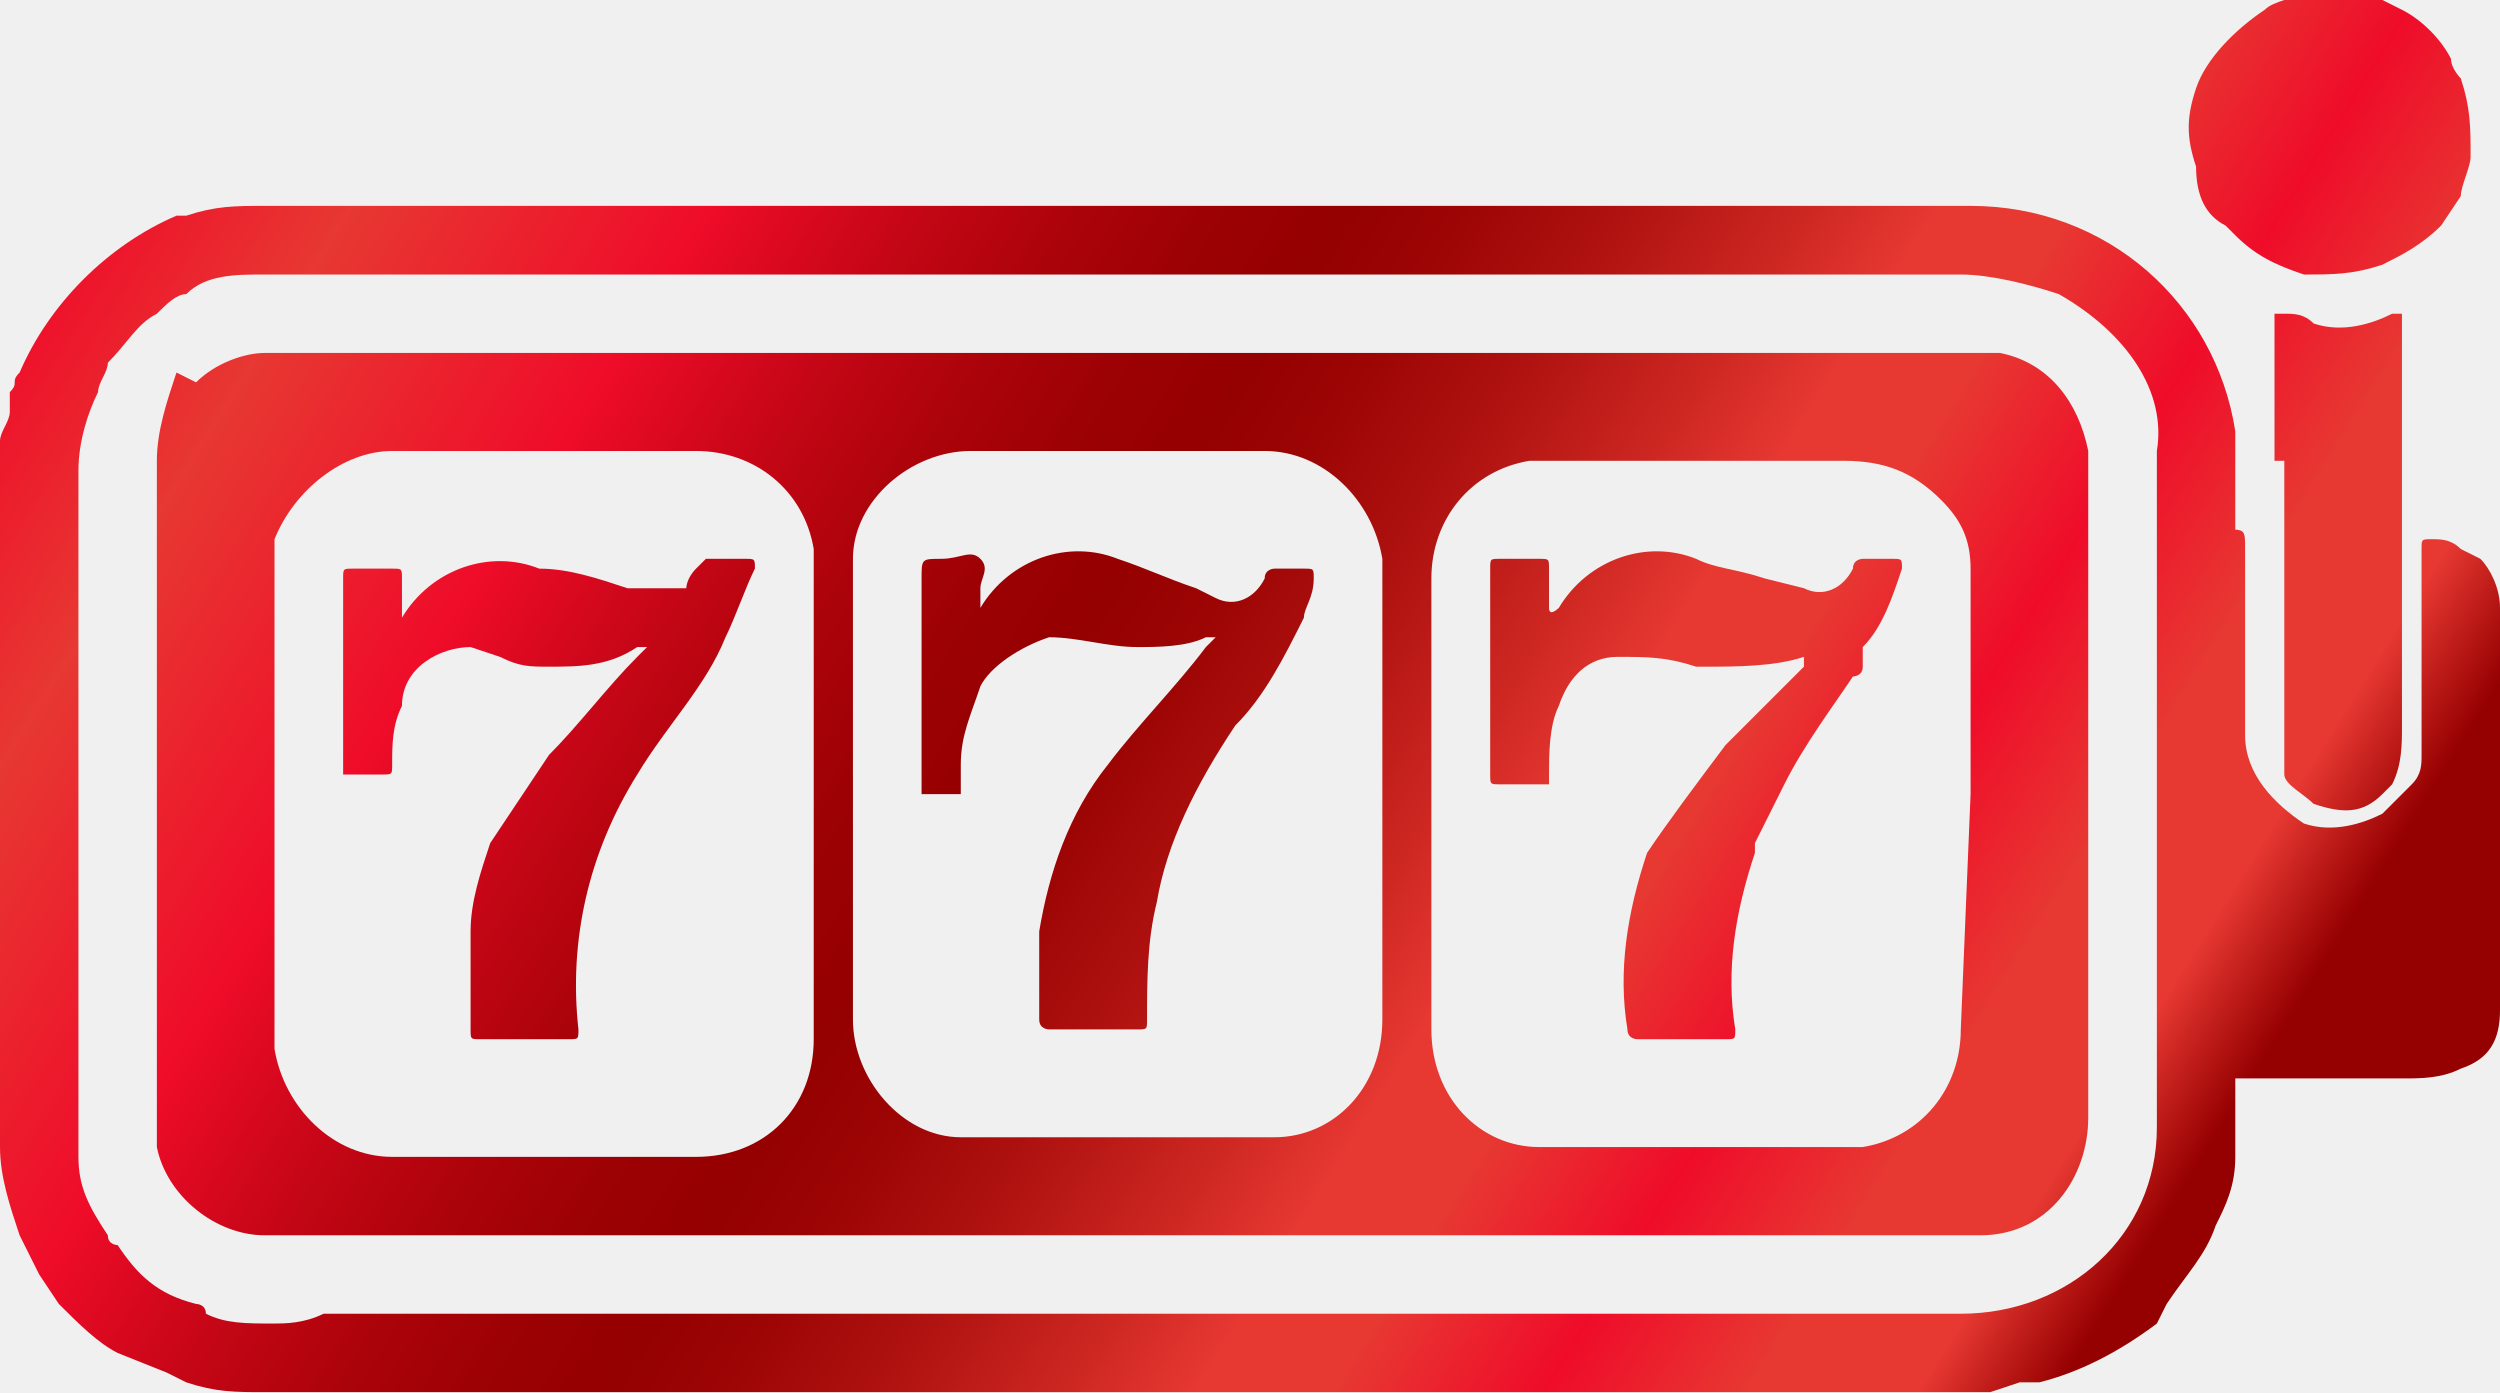
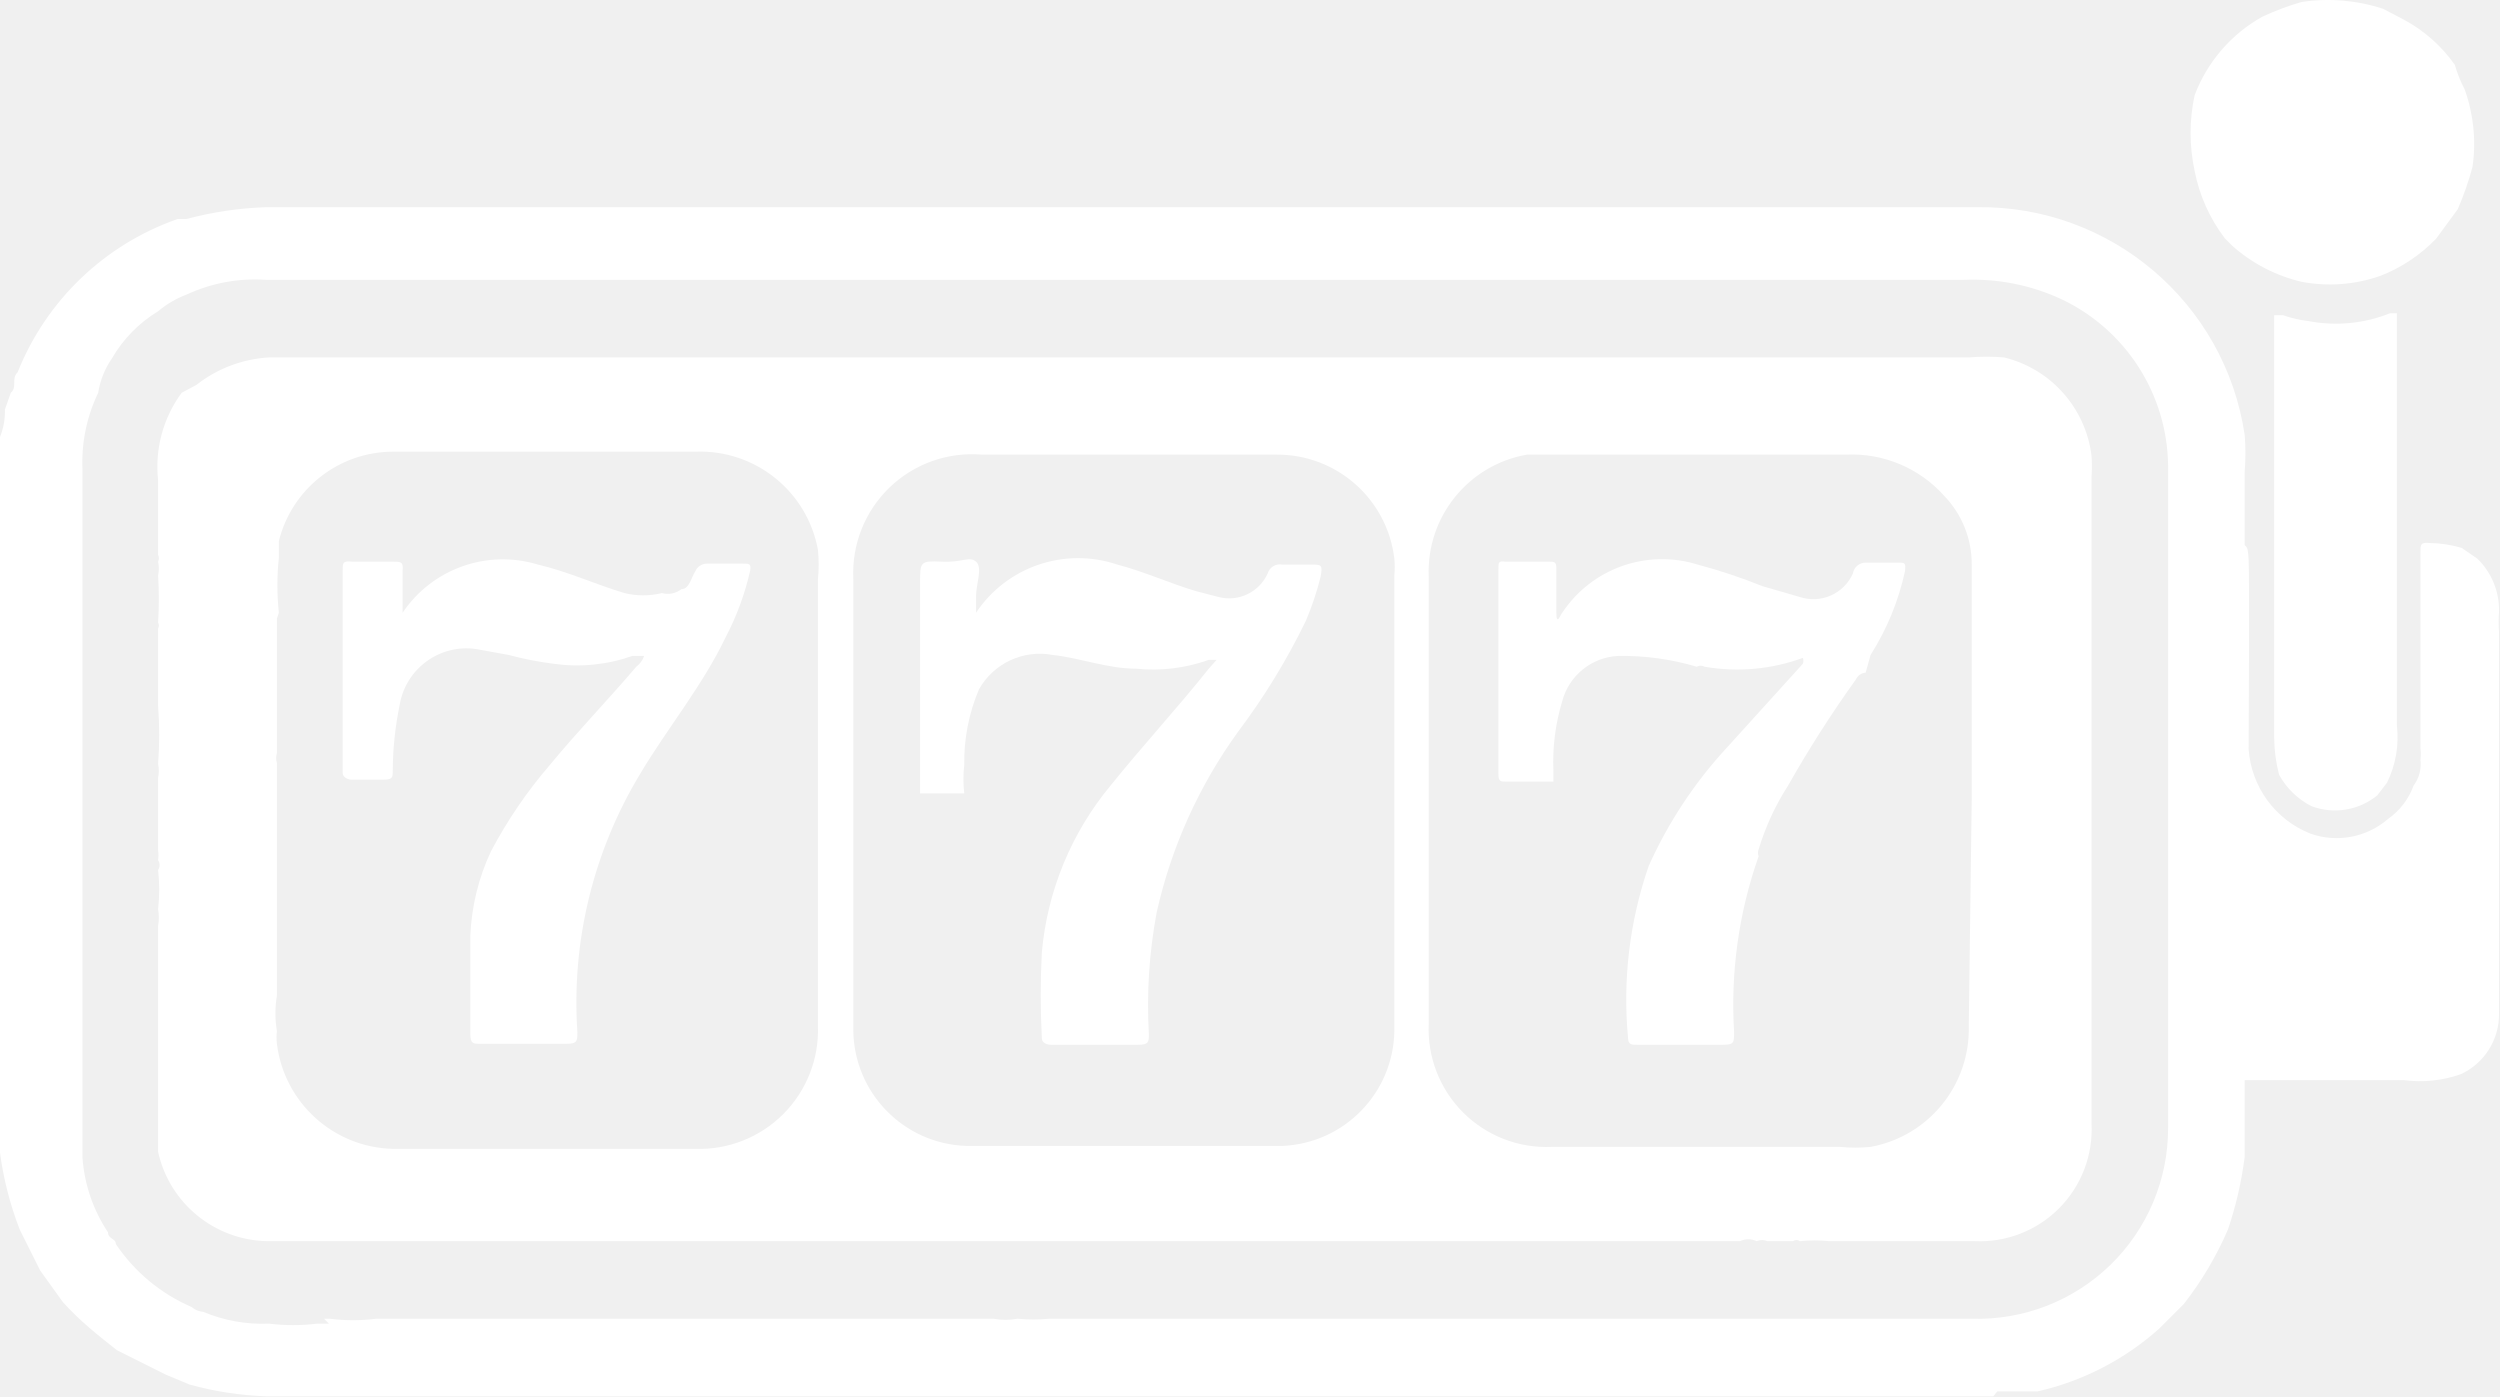
- <svg xmlns="http://www.w3.org/2000/svg" version="1.1" id="圖層_1" x="0px" y="0px" viewBox="0 0 25.5 14.2" style="enable-background:new 0 0 25.5 14.2;" xml:space="preserve">
-   <style type="text/css">
- 	.st0{fill:url(#SVGID_1_);}
- 	.st1{fill:url(#SVGID_2_);}
- 	.st2{fill:url(#SVGID_3_);}
- 	.st3{fill:url(#SVGID_4_);}
- 	.st4{fill:url(#SVGID_5_);}
- 	.st5{fill:url(#SVGID_6_);}
- 	.st6{fill:url(#SVGID_7_);}
- 	.st7{fill:url(#SVGID_8_);}
- </style>
-   <linearGradient id="SVGID_1_" gradientUnits="userSpaceOnUse" x1="-0.173" y1="13.005" x2="25.027" y2="-2.785" gradientTransform="matrix(1 0 0 -1 0 13.8898)">
-     <stop offset="5.000000e-02" style="stop-color:#EF0C29" />
-     <stop offset="0.129" style="stop-color:#E73832" />
-     <stop offset="0.234" style="stop-color:#EF0C29" />
-     <stop offset="0.24" style="stop-color:#EA0B27" />
-     <stop offset="0.293" style="stop-color:#C50616" />
-     <stop offset="0.342" style="stop-color:#AB030A" />
-     <stop offset="0.385" style="stop-color:#9B0103" />
-     <stop offset="0.419" style="stop-color:#950000" />
-     <stop offset="0.452" style="stop-color:#9C0504" />
-     <stop offset="0.499" style="stop-color:#AF1210" />
-     <stop offset="0.555" style="stop-color:#CF2823" />
-     <stop offset="0.59" style="stop-color:#E73832" />
-     <stop offset="0.63" style="stop-color:#E73832" />
-     <stop offset="0.691" style="stop-color:#EF0C29" />
-     <stop offset="0.75" style="stop-color:#E73832" />
-     <stop offset="0.8" style="stop-color:#E73832" />
-     <stop offset="0.84" style="stop-color:#950000" />
-     <stop offset="0.999" style="stop-color:#950000" />
-   </linearGradient>
-   <path class="st0" d="M20.3,14.2H2.7c-0.3,0-0.5,0-0.8-0.1L1.7,14l-0.5-0.2c-0.2-0.1-0.4-0.3-0.6-0.5l-0.2-0.3l-0.2-0.4  C0.1,12.3,0,12,0,11.7v-1.6c0-0.2,0-0.5,0-0.7V4.8V4.5c0-0.1,0.1-0.2,0.1-0.3L0.1,4c0.1-0.1,0-0.1,0.1-0.2c0.3-0.7,0.9-1.3,1.6-1.6  h0.1c0.3-0.1,0.5-0.1,0.8-0.1h17.4c1.4,0,2.5,1,2.7,2.3c0,0.1,0,0.2,0,0.4v6.8c0,0.1,0,0.1,0,0.2c0,0.3-0.1,0.5-0.2,0.7l0,0  c-0.1,0.3-0.3,0.5-0.5,0.8L22,13.5c-0.4,0.3-0.8,0.5-1.2,0.6h-0.2L20.3,14.2L20.3,14.2z M3.3,13.4L3.3,13.4c0.2,0,0.4,0,0.5,0h6.3  c0.1,0,0.2,0,0.2,0c0.1,0,0.2,0,0.3,0h1.9c1.3,0,2.6,0,3.9,0c0.4,0,0.7,0,1.1,0l0,0h2.5c1.1,0,2-0.8,2-1.9c0,0,0,0,0-0.1  c0-2.2,0-4.5,0-6.8C22.1,4,21.7,3.4,21,3c-0.3-0.1-0.7-0.2-1-0.2H2.7c-0.3,0-0.6,0-0.8,0.2C1.8,3,1.7,3.1,1.6,3.2  C1.4,3.3,1.3,3.5,1.1,3.7C1.1,3.8,1,3.9,1,4C0.9,4.2,0.8,4.5,0.8,4.8V11c0,0.2,0,0.4,0,0.7v0.1c0,0.3,0.1,0.5,0.3,0.8  c0,0.1,0.1,0.1,0.1,0.1C1.4,13,1.6,13.2,2,13.3c0,0,0.1,0,0.1,0.1c0.2,0.1,0.4,0.1,0.7,0.1C2.9,13.5,3.1,13.5,3.3,13.4L3.3,13.4  L3.3,13.4z" />
-   <linearGradient id="SVGID_2_" gradientUnits="userSpaceOnUse" x1="3.256" y1="18.484" x2="28.466" y2="2.694" gradientTransform="matrix(1 0 0 -1 0 13.8898)">
-     <stop offset="5.000000e-02" style="stop-color:#EF0C29" />
-     <stop offset="0.129" style="stop-color:#E73832" />
-     <stop offset="0.234" style="stop-color:#EF0C29" />
-     <stop offset="0.24" style="stop-color:#EA0B27" />
-     <stop offset="0.293" style="stop-color:#C50616" />
-     <stop offset="0.342" style="stop-color:#AB030A" />
-     <stop offset="0.385" style="stop-color:#9B0103" />
-     <stop offset="0.419" style="stop-color:#950000" />
-     <stop offset="0.452" style="stop-color:#9C0504" />
-     <stop offset="0.499" style="stop-color:#AF1210" />
-     <stop offset="0.555" style="stop-color:#CF2823" />
-     <stop offset="0.59" style="stop-color:#E73832" />
-     <stop offset="0.63" style="stop-color:#E73832" />
-     <stop offset="0.691" style="stop-color:#EF0C29" />
-     <stop offset="0.75" style="stop-color:#E73832" />
-     <stop offset="0.8" style="stop-color:#E73832" />
-     <stop offset="0.84" style="stop-color:#950000" />
-     <stop offset="0.999" style="stop-color:#950000" />
-   </linearGradient>
-   <path class="st1" d="M22.8,11c-0.4,0-0.7-0.3-0.7-0.7c0,0,0,0,0-0.1c0-1.4,0-2.7,0-4.1c0-0.3,0.2-0.6,0.5-0.7h0.1  c0.2,0,0.2,0,0.2,0.2s0,1.9,0,1.9c0,0.4,0.3,0.7,0.6,0.9c0.3,0.1,0.6,0,0.8-0.1c0.1-0.1,0.2-0.2,0.3-0.3c0.1-0.1,0.1-0.2,0.1-0.3  c0,0,0-0.1,0-0.1c0-0.7,0-1.3,0-2c0-0.1,0-0.1,0.1-0.1c0.1,0,0.2,0,0.3,0.1l0.2,0.1c0.1,0.1,0.2,0.3,0.2,0.5c0,0.1,0,0.1,0,0.2v3.9  c0,0.3-0.1,0.5-0.4,0.6C24.9,11,24.7,11,24.5,11H22.8z" />
-   <linearGradient id="SVGID_3_" gradientUnits="userSpaceOnUse" x1="6.309" y1="23.361" x2="31.518" y2="7.572" gradientTransform="matrix(1 0 0 -1 0 13.8898)">
-     <stop offset="5.000000e-02" style="stop-color:#EF0C29" />
-     <stop offset="0.129" style="stop-color:#E73832" />
-     <stop offset="0.234" style="stop-color:#EF0C29" />
-     <stop offset="0.24" style="stop-color:#EA0B27" />
-     <stop offset="0.293" style="stop-color:#C50616" />
-     <stop offset="0.342" style="stop-color:#AB030A" />
-     <stop offset="0.385" style="stop-color:#9B0103" />
-     <stop offset="0.419" style="stop-color:#950000" />
-     <stop offset="0.452" style="stop-color:#9C0504" />
-     <stop offset="0.499" style="stop-color:#AF1210" />
-     <stop offset="0.555" style="stop-color:#CF2823" />
-     <stop offset="0.59" style="stop-color:#E73832" />
-     <stop offset="0.63" style="stop-color:#E73832" />
-     <stop offset="0.691" style="stop-color:#EF0C29" />
-     <stop offset="0.75" style="stop-color:#E73832" />
-     <stop offset="0.8" style="stop-color:#E73832" />
-     <stop offset="0.84" style="stop-color:#950000" />
-     <stop offset="0.999" style="stop-color:#950000" />
-   </linearGradient>
-   <path class="st2" d="M22.4,1.7c-0.1-0.3-0.1-0.5,0-0.8c0.1-0.3,0.4-0.6,0.7-0.8c0.1-0.1,0.3-0.1,0.4-0.2c0.3,0,0.6,0,0.8,0.1  l0.2,0.1c0.2,0.1,0.4,0.3,0.5,0.5l0,0c0,0.1,0.1,0.2,0.1,0.2c0.1,0.3,0.1,0.5,0.1,0.8c0,0.1-0.1,0.3-0.1,0.4l-0.2,0.3  c-0.2,0.2-0.4,0.3-0.6,0.4c-0.3,0.1-0.5,0.1-0.8,0.1c-0.3-0.1-0.5-0.2-0.7-0.4l-0.1-0.1C22.5,2.2,22.4,2,22.4,1.7z" />
-   <linearGradient id="SVGID_4_" gradientUnits="userSpaceOnUse" x1="4.46" y1="20.411" x2="29.671" y2="4.621" gradientTransform="matrix(1 0 0 -1 0 13.8898)">
-     <stop offset="5.000000e-02" style="stop-color:#EF0C29" />
-     <stop offset="0.129" style="stop-color:#E73832" />
-     <stop offset="0.234" style="stop-color:#EF0C29" />
-     <stop offset="0.24" style="stop-color:#EA0B27" />
-     <stop offset="0.293" style="stop-color:#C50616" />
-     <stop offset="0.342" style="stop-color:#AB030A" />
-     <stop offset="0.385" style="stop-color:#9B0103" />
-     <stop offset="0.419" style="stop-color:#950000" />
-     <stop offset="0.452" style="stop-color:#9C0504" />
-     <stop offset="0.499" style="stop-color:#AF1210" />
-     <stop offset="0.555" style="stop-color:#CF2823" />
-     <stop offset="0.59" style="stop-color:#E73832" />
-     <stop offset="0.63" style="stop-color:#E73832" />
-     <stop offset="0.691" style="stop-color:#EF0C29" />
-     <stop offset="0.75" style="stop-color:#E73832" />
-     <stop offset="0.8" style="stop-color:#E73832" />
-     <stop offset="0.84" style="stop-color:#950000" />
-     <stop offset="0.999" style="stop-color:#950000" />
-   </linearGradient>
-   <path class="st3" d="M23.2,4.7V3.2c0,0,0.1,0,0.1,0c0.1,0,0.2,0,0.3,0.1c0.3,0.1,0.6,0,0.8-0.1h0.1v4.2c0,0.2,0,0.4-0.1,0.6  l-0.1,0.1c-0.2,0.2-0.4,0.2-0.7,0.1c-0.1-0.1-0.3-0.2-0.3-0.3c0-0.1,0-0.3,0-0.4V4.7z" />
-   <linearGradient id="SVGID_5_" gradientUnits="userSpaceOnUse" x1="-0.162" y1="13.033" x2="25.048" y2="-2.757" gradientTransform="matrix(1 0 0 -1 0 13.8898)">
-     <stop offset="5.000000e-02" style="stop-color:#EF0C29" />
-     <stop offset="0.129" style="stop-color:#E73832" />
-     <stop offset="0.234" style="stop-color:#EF0C29" />
-     <stop offset="0.24" style="stop-color:#EA0B27" />
-     <stop offset="0.293" style="stop-color:#C50616" />
-     <stop offset="0.342" style="stop-color:#AB030A" />
-     <stop offset="0.385" style="stop-color:#9B0103" />
-     <stop offset="0.419" style="stop-color:#950000" />
-     <stop offset="0.452" style="stop-color:#9C0504" />
-     <stop offset="0.499" style="stop-color:#AF1210" />
-     <stop offset="0.555" style="stop-color:#CF2823" />
-     <stop offset="0.59" style="stop-color:#E73832" />
-     <stop offset="0.63" style="stop-color:#E73832" />
-     <stop offset="0.691" style="stop-color:#EF0C29" />
-     <stop offset="0.75" style="stop-color:#E73832" />
-     <stop offset="0.8" style="stop-color:#E73832" />
-     <stop offset="0.84" style="stop-color:#950000" />
-     <stop offset="0.999" style="stop-color:#950000" />
-   </linearGradient>
-   <path class="st4" d="M2,3.9c0.2-0.2,0.5-0.3,0.7-0.3c0.8,0,1.5,0,2.3,0h15c0.1,0,0.2,0,0.4,0c0.5,0.1,0.8,0.5,0.9,1  c0,0.1,0,0.1,0,0.2v6.6c0,0.6-0.4,1.2-1.1,1.2c0,0-0.1,0-0.1,0h-1.5c-0.1,0-0.2,0-0.3,0c0,0,0,0-0.1,0H18c0,0-0.1,0-0.1,0  c-0.1,0-0.1,0-0.2,0h-15c-0.5,0-1-0.4-1.1-0.9c0-0.2,0-0.5,0-0.8s0-0.5,0-0.8s0-0.5,0-0.8c0-0.1,0-0.1,0-0.2c0-0.1,0-0.3,0-0.4  c0,0,0-0.1,0-0.1c0,0,0-0.1,0-0.1l0,0c0-0.2,0-0.5,0-0.7c0,0,0-0.1,0-0.1c0-0.2,0-0.4,0-0.6l0,0c0-0.3,0-0.5,0-0.8c0,0,0,0,0-0.1  c0-0.2,0-0.3,0-0.5c0,0,0-0.1,0-0.1l0,0c0,0,0,0,0-0.1c0-0.2,0-0.5,0-0.8c0-0.3,0.1-0.6,0.2-0.9L2,3.9z M2.8,6.3L2.8,6.3  c0,0.2,0,0.5,0,0.8s0,0.4,0,0.6l0,0c0,0,0,0.1,0,0.1c0,0.6,0,1.2,0,1.9c0,0.2,0,0.3,0,0.5c0,0.1,0,0.2,0,0.4c0,0,0,0.1,0,0.1  c0.1,0.6,0.6,1.1,1.2,1.1h3.1c0.7,0,1.2-0.5,1.2-1.2c0,0,0-0.1,0-0.1V5.9c0-0.1,0-0.2,0-0.3c-0.1-0.6-0.6-1-1.2-1H4  C3.5,4.6,3,5,2.8,5.5v0.1v0.1C2.8,5.9,2.8,6.1,2.8,6.3L2.8,6.3z M20.1,8.1L20.1,8.1V6.5c0-0.2,0-0.5,0-0.7c0-0.3-0.1-0.5-0.3-0.7  c-0.3-0.3-0.6-0.4-1-0.4h-3h-0.2c-0.6,0.1-1,0.6-1,1.2c0,1.5,0,3,0,4.6c0,0.7,0.5,1.2,1.1,1.2c0,0,0.1,0,0.1,0h2.9  c0.1,0,0.2,0,0.3,0c0.6-0.1,1-0.6,1-1.2L20.1,8.1z M8.7,8.1L8.7,8.1v2.3c0,0.6,0.5,1.2,1.1,1.2c1.1,0,2.2,0,3.2,0  c0.6,0,1.1-0.5,1.1-1.2V5.9c0-0.1,0-0.1,0-0.2c-0.1-0.6-0.6-1.1-1.2-1.1h-3C9.3,4.6,8.7,5.1,8.7,5.7c0,0.1,0,0.1,0,0.2V8.1z" />
-   <linearGradient id="SVGID_6_" gradientUnits="userSpaceOnUse" x1="1.66" y1="15.939" x2="26.87" y2="0.149" gradientTransform="matrix(1 0 0 -1 0 13.8898)">
-     <stop offset="5.000000e-02" style="stop-color:#EF0C29" />
-     <stop offset="0.129" style="stop-color:#E73832" />
-     <stop offset="0.234" style="stop-color:#EF0C29" />
-     <stop offset="0.24" style="stop-color:#EA0B27" />
-     <stop offset="0.293" style="stop-color:#C50616" />
-     <stop offset="0.342" style="stop-color:#AB030A" />
-     <stop offset="0.385" style="stop-color:#9B0103" />
-     <stop offset="0.419" style="stop-color:#950000" />
-     <stop offset="0.452" style="stop-color:#9C0504" />
-     <stop offset="0.499" style="stop-color:#AF1210" />
-     <stop offset="0.555" style="stop-color:#CF2823" />
-     <stop offset="0.59" style="stop-color:#E73832" />
-     <stop offset="0.63" style="stop-color:#E73832" />
-     <stop offset="0.691" style="stop-color:#EF0C29" />
-     <stop offset="0.75" style="stop-color:#E73832" />
-     <stop offset="0.8" style="stop-color:#E73832" />
-     <stop offset="0.84" style="stop-color:#950000" />
-     <stop offset="0.999" style="stop-color:#950000" />
-   </linearGradient>
-   <path class="st5" d="M18.9,6.9c-0.2,0.3-0.5,0.7-0.7,1.1c-0.1,0.2-0.2,0.4-0.3,0.6c0,0,0,0,0,0.1c-0.2,0.6-0.3,1.2-0.2,1.8  c0,0.1,0,0.1-0.1,0.1h-0.9c0,0-0.1,0-0.1-0.1c-0.1-0.6,0-1.2,0.2-1.8C17,8.4,17.3,8,17.6,7.6l0.8-0.8c0,0,0,0,0-0.1  c-0.3,0.1-0.7,0.1-1,0.1c0,0-0.1,0-0.1,0c-0.3-0.1-0.5-0.1-0.8-0.1c-0.3,0-0.5,0.2-0.6,0.5c-0.1,0.2-0.1,0.5-0.1,0.7  c0,0.1,0,0.1,0,0.1h-0.5c-0.1,0-0.1,0-0.1-0.1V5.8c0-0.1,0-0.1,0.1-0.1h0.4c0.1,0,0.1,0,0.1,0.1s0,0.3,0,0.4s0.1,0,0.1,0  c0.3-0.5,0.9-0.7,1.4-0.5c0.2,0.1,0.4,0.1,0.7,0.2l0.4,0.1c0.2,0.1,0.4,0,0.5-0.2c0-0.1,0.1-0.1,0.1-0.1h0.3c0.1,0,0.1,0,0.1,0.1  c-0.1,0.3-0.2,0.6-0.4,0.8l0,0.2C19,6.9,18.9,6.9,18.9,6.9z" />
-   <linearGradient id="SVGID_7_" gradientUnits="userSpaceOnUse" x1="-2.247502e-02" y1="13.254" x2="25.188" y2="-2.536" gradientTransform="matrix(1 0 0 -1 0 13.8898)">
-     <stop offset="5.000000e-02" style="stop-color:#EF0C29" />
-     <stop offset="0.129" style="stop-color:#E73832" />
-     <stop offset="0.234" style="stop-color:#EF0C29" />
-     <stop offset="0.24" style="stop-color:#EA0B27" />
-     <stop offset="0.293" style="stop-color:#C50616" />
-     <stop offset="0.342" style="stop-color:#AB030A" />
-     <stop offset="0.385" style="stop-color:#9B0103" />
-     <stop offset="0.419" style="stop-color:#950000" />
-     <stop offset="0.452" style="stop-color:#9C0504" />
-     <stop offset="0.499" style="stop-color:#AF1210" />
-     <stop offset="0.555" style="stop-color:#CF2823" />
-     <stop offset="0.59" style="stop-color:#E73832" />
-     <stop offset="0.63" style="stop-color:#E73832" />
-     <stop offset="0.691" style="stop-color:#EF0C29" />
-     <stop offset="0.75" style="stop-color:#E73832" />
-     <stop offset="0.8" style="stop-color:#E73832" />
-     <stop offset="0.84" style="stop-color:#950000" />
-     <stop offset="0.999" style="stop-color:#950000" />
-   </linearGradient>
-   <path class="st6" d="M9.4,5.9c0-0.2,0-0.2,0.2-0.2s0.3-0.1,0.4,0s0,0.2,0,0.3v0.1c0,0,0,0.1,0,0.1l0,0l0,0c0.3-0.5,0.9-0.7,1.4-0.5  c0.3,0.1,0.5,0.2,0.8,0.3l0.2,0.1c0.2,0.1,0.4,0,0.5-0.2c0-0.1,0.1-0.1,0.1-0.1h0.3c0.1,0,0.1,0,0.1,0.1c0,0.2-0.1,0.3-0.1,0.4  c-0.2,0.4-0.4,0.8-0.7,1.1c-0.4,0.6-0.7,1.2-0.8,1.8c-0.1,0.4-0.1,0.8-0.1,1.2c0,0.1,0,0.1-0.1,0.1h-0.9c0,0-0.1,0-0.1-0.1  c0-0.3,0-0.6,0-0.9c0.1-0.6,0.3-1.2,0.7-1.7c0.3-0.4,0.7-0.8,1-1.2l0.1-0.1c0,0-0.1,0-0.1,0c-0.2,0.1-0.5,0.1-0.7,0.1  c-0.3,0-0.6-0.1-0.9-0.1C10.4,6.6,10.1,6.8,10,7C9.9,7.3,9.8,7.5,9.8,7.8c0,0.1,0,0.2,0,0.3H9.4V5.9z M12.5,6.7L12.5,6.7z" />
-   <linearGradient id="SVGID_8_" gradientUnits="userSpaceOnUse" x1="-1.655" y1="10.642" x2="23.545" y2="-5.148" gradientTransform="matrix(1 0 0 -1 0 13.8898)">
-     <stop offset="5.000000e-02" style="stop-color:#EF0C29" />
-     <stop offset="0.129" style="stop-color:#E73832" />
-     <stop offset="0.234" style="stop-color:#EF0C29" />
-     <stop offset="0.24" style="stop-color:#EA0B27" />
-     <stop offset="0.293" style="stop-color:#C50616" />
-     <stop offset="0.342" style="stop-color:#AB030A" />
-     <stop offset="0.385" style="stop-color:#9B0103" />
-     <stop offset="0.419" style="stop-color:#950000" />
-     <stop offset="0.452" style="stop-color:#9C0504" />
-     <stop offset="0.499" style="stop-color:#AF1210" />
-     <stop offset="0.555" style="stop-color:#CF2823" />
-     <stop offset="0.59" style="stop-color:#E73832" />
-     <stop offset="0.63" style="stop-color:#E73832" />
-     <stop offset="0.691" style="stop-color:#EF0C29" />
-     <stop offset="0.75" style="stop-color:#E73832" />
-     <stop offset="0.8" style="stop-color:#E73832" />
-     <stop offset="0.84" style="stop-color:#950000" />
-     <stop offset="0.999" style="stop-color:#950000" />
-   </linearGradient>
-   <path class="st7" d="M3.5,7.9V6.7c0-0.3,0-0.6,0-0.8c0-0.1,0-0.1,0.1-0.1H4c0.1,0,0.1,0,0.1,0.1v0.4l0,0C4.4,5.8,5,5.6,5.5,5.8  C5.8,5.8,6.1,5.9,6.4,6c0.1,0,0.3,0,0.4,0c0.1,0,0.1,0,0.2,0C7,6,7,5.9,7.1,5.8c0,0,0.1-0.1,0.1-0.1h0.4c0.1,0,0.1,0,0.1,0.1  C7.6,6,7.5,6.3,7.4,6.5C7.2,7,6.8,7.4,6.5,7.9C6,8.7,5.8,9.6,5.9,10.5c0,0.1,0,0.1-0.1,0.1H4.9c-0.1,0-0.1,0-0.1-0.1  c0-0.3,0-0.7,0-1c0-0.3,0.1-0.6,0.2-0.9c0.2-0.3,0.4-0.6,0.6-0.9c0.3-0.3,0.6-0.7,0.9-1c0,0,0.1-0.1,0.1-0.1c0,0-0.1,0-0.1,0  C6.2,6.8,5.9,6.8,5.6,6.8c-0.2,0-0.3,0-0.5-0.1L4.8,6.6C4.5,6.6,4.1,6.8,4.1,7.2C4,7.4,4,7.6,4,7.8c0,0.1,0,0.1-0.1,0.1L3.5,7.9  C3.6,7.9,3.5,7.9,3.5,7.9z" />
+ <svg xmlns="http://www.w3.org/2000/svg" id="圖層_1" data-name="圖層 1" viewBox="0 0 25.46 14.22">
+   <defs>
+     <style>.cls-1{fill:#ffffff;}</style>
+   </defs>
+   <path class="cls-1" d="M20.3,14.22H2.71a3.34,3.34,0,0,1-.78-.12L1.69,14l-.5-.25C1,13.6.81,13.45.64,13.26l-.23-.32L.2,12.52A3.42,3.42,0,0,1,0,11.74V10.17c0-.24,0-.49,0-.73V4.78l0-.33a.69.69,0,0,0,.05-.28L.11,4c.07-.06,0-.14.07-.21A2.72,2.72,0,0,1,1.81,2.23l.09,0a3.6,3.6,0,0,1,.81-.12H20.13a2.72,2.72,0,0,1,2.73,2.32,2.31,2.31,0,0,1,0,.37v6.77c0,.07,0,.14,0,.21a3.78,3.78,0,0,1-.17.74v0a3.46,3.46,0,0,1-.45.76l-.25.25a2.78,2.78,0,0,1-1.24.64l-.2,0-.21,0Zm-17-.79h.06a1.84,1.84,0,0,0,.47,0h6.29a.65.65,0,0,0,.24,0,1.82,1.82,0,0,0,.33,0h1.94c1.3,0,2.59,0,3.89,0,.35,0,.71,0,1.06,0a0,0,0,0,0,0,0h2.5a1.94,1.94,0,0,0,2-1.94c0-2.25,0-4.5,0-6.75A1.9,1.9,0,0,0,21,3.05a2.14,2.14,0,0,0-1-.2H2.71A1.65,1.65,0,0,0,1.9,3a1,1,0,0,0-.29.17,1.35,1.35,0,0,0-.47.48A.84.84,0,0,0,1,4a1.63,1.63,0,0,0-.16.78V11c0,.23,0,.45,0,.67v.12a1.57,1.57,0,0,0,.26.76c0,.07.08.06.08.12a1.78,1.78,0,0,0,.77.64.21.21,0,0,0,.12.05,1.56,1.56,0,0,0,.67.12,2,2,0,0,0,.49,0h.12Z" />
+   <path class="cls-1" d="M22.77,11a.67.67,0,0,1-.66-.74c0-1.36,0-2.71,0-4.07a.66.66,0,0,1,.47-.65l.13,0c.18,0,.18,0,.19.16s0,1.86,0,1.93a1,1,0,0,0,.63.86.8.8,0,0,0,.79-.15A.71.71,0,0,0,24.58,8a.36.36,0,0,0,.07-.26.49.49,0,0,0,0-.12c0-.66,0-1.33,0-2,0-.07,0-.1.09-.09a1.2,1.2,0,0,1,.33.05l.16.11a.73.73,0,0,1,.22.54,1.47,1.47,0,0,0,0,.21v3.88a.67.67,0,0,1-.39.62,1.25,1.25,0,0,1-.58.06H22.77Z" />
+   <path class="cls-1" d="M22.35,1.74a1.82,1.82,0,0,1,0-.77,1.54,1.54,0,0,1,.69-.8,2.74,2.74,0,0,1,.4-.15,1.8,1.8,0,0,1,.83.07l.21.11A1.51,1.51,0,0,1,25,.66s0,0,0,0a1.3,1.3,0,0,0,.1.25,1.64,1.64,0,0,1,.08.79,3.12,3.12,0,0,1-.15.43l-.22.3a1.59,1.59,0,0,1-.57.38,1.55,1.55,0,0,1-.8.06,1.62,1.62,0,0,1-.71-.37l-.07-.07A1.65,1.65,0,0,1,22.35,1.74Z" />
+   <path class="cls-1" d="M23.16,4.65V3.21s.06,0,.09,0a1.22,1.22,0,0,0,.26.06,1.48,1.48,0,0,0,.83-.08s.07,0,.07,0V7.39a1.05,1.05,0,0,1-.1.58l-.1.13a.68.68,0,0,1-.67.11.78.78,0,0,1-.33-.32,1.58,1.58,0,0,1-.05-.38Z" />
+   <path class="cls-1" d="M2,3.92a1.32,1.32,0,0,1,.74-.28c.77,0,1.54,0,2.31,0h15a2.19,2.19,0,0,1,.36,0,1.18,1.18,0,0,1,.89,1,1.55,1.55,0,0,1,0,.22v6.58a1.14,1.14,0,0,1-1.19,1.2H18.63a1.5,1.5,0,0,0-.3,0,.06.06,0,0,0-.07,0H18a.14.14,0,0,0-.11,0,.2.2,0,0,0-.17,0h-15a1.16,1.16,0,0,1-1.11-.91c0-.25,0-.51,0-.76s0-.52,0-.79,0-.5,0-.75a.48.48,0,0,0,0-.17,1.77,1.77,0,0,0,0-.4.09.09,0,0,0,0-.1.34.34,0,0,0,0-.1v0c0-.25,0-.49,0-.74a.33.33,0,0,0,0-.14,3.88,3.88,0,0,0,0-.59v0c0-.27,0-.53,0-.79a.06.06,0,0,0,0-.06,3.84,3.84,0,0,0,0-.48.33.33,0,0,0,0-.14v0a.08.08,0,0,0,0-.07c0-.25,0-.5,0-.76A1.27,1.27,0,0,1,1.85,4ZM2.82,6.3a0,0,0,0,0,0,0c0,.25,0,.51,0,.76s0,.41,0,.61v0a.17.17,0,0,0,0,.1c0,.62,0,1.24,0,1.86,0,.17,0,.34,0,.51a1.09,1.09,0,0,0,0,.36.57.57,0,0,0,0,.13A1.22,1.22,0,0,0,4,11.7H7.08a1.21,1.21,0,0,0,1.25-1.25V5.9a1.53,1.53,0,0,0,0-.3,1.22,1.22,0,0,0-1.25-1H4a1.2,1.2,0,0,0-1.16.91l0,.1v.07a2.62,2.62,0,0,0,0,.56ZM20.08,8.14h0V6.47c0-.24,0-.48,0-.72a1,1,0,0,0-.28-.7,1.26,1.26,0,0,0-1-.42h-3l-.25,0a1.21,1.21,0,0,0-1,1.24q0,2.28,0,4.56a1.2,1.2,0,0,0,1.25,1.25h2.94a1.56,1.56,0,0,0,.31,0,1.22,1.22,0,0,0,1-1.23Zm-11.39,0h0v2.35a1.19,1.19,0,0,0,1.15,1.18c1.07,0,2.15,0,3.22,0A1.19,1.19,0,0,0,14.2,10.5V5.86a.91.91,0,0,0,0-.17A1.2,1.2,0,0,0,13,4.63h-3A1.21,1.21,0,0,0,8.69,5.89Z" />
+   <path class="cls-1" d="M18.9,6.92A12,12,0,0,0,18.21,8a2.56,2.56,0,0,0-.3.65.09.09,0,0,0,0,.07,4.55,4.55,0,0,0-.25,1.79c0,.11,0,.13-.12.13h-.87c-.05,0-.09,0-.09-.07a4.16,4.16,0,0,1,.21-1.75,4.47,4.47,0,0,1,.8-1.21l.77-.85a.08.08,0,0,0,0-.06,1.94,1.94,0,0,1-1,.09.08.08,0,0,0-.08,0,2.67,2.67,0,0,0-.8-.11.62.62,0,0,0-.57.46,2.13,2.13,0,0,0-.09.71c0,.1,0,.11,0,.11h-.48c-.06,0-.08,0-.08-.08V5.79c0-.06,0-.08.07-.07h.44c.06,0,.08,0,.08.07s0,.3,0,.45.05,0,.06,0a1.22,1.22,0,0,1,1.38-.49,5.67,5.67,0,0,1,.66.22l.38.11a.44.44,0,0,0,.54-.24A.13.13,0,0,1,19,5.73h.33c.07,0,.08,0,.07.09a2.64,2.64,0,0,1-.35.85L19,6.85A.12.12,0,0,0,18.9,6.92Z" />
+   <path class="cls-1" d="M9.37,5.94c0-.22,0-.23.22-.22s.28-.06.35,0,0,.23,0,.35v.09s0,.05,0,.08v0l0,0a1.25,1.25,0,0,1,1.44-.49c.27.07.53.19.8.27l.23.06a.43.43,0,0,0,.5-.24.13.13,0,0,1,.15-.09h.29c.11,0,.12,0,.1.12a3,3,0,0,1-.15.45,6.83,6.83,0,0,1-.69,1.13,5,5,0,0,0-.83,1.84,5.14,5.14,0,0,0-.08,1.24c0,.08,0,.11-.11.11h-.89s-.09,0-.09-.07a8.42,8.42,0,0,1,0-.87,3.09,3.09,0,0,1,.7-1.7c.33-.41.69-.8,1-1.19l.08-.09s-.06,0-.08,0a1.68,1.68,0,0,1-.74.09c-.29,0-.57-.11-.85-.14a.71.71,0,0,0-.75.35,1.89,1.89,0,0,0-.15.77,1.25,1.25,0,0,0,0,.29H9.37Zm3.14.72h0Z" />
+   <path class="cls-1" d="M3.49,7.87V6.66c0-.28,0-.57,0-.85,0-.08,0-.1.1-.09H4c.08,0,.11,0,.1.09v.43s0,0,0,0a1.23,1.23,0,0,1,1.38-.49c.3.07.58.2.88.29a.8.8,0,0,0,.38,0A.23.23,0,0,0,6.94,6c.08,0,.1-.12.14-.18a.13.13,0,0,1,.12-.08h.37c.06,0,.08,0,.07.07a2.78,2.78,0,0,1-.25.68c-.24.5-.59.92-.87,1.39a4.5,4.5,0,0,0-.64,2.63c0,.09,0,.12-.11.12H4.89c-.07,0-.1,0-.1-.1,0-.33,0-.66,0-1A2.23,2.23,0,0,1,5,8.67a4.72,4.72,0,0,1,.6-.88c.28-.34.59-.66.88-1a.23.23,0,0,0,.08-.11s-.08,0-.12,0a1.69,1.69,0,0,1-.8.08,3.4,3.4,0,0,1-.46-.09l-.33-.06a.69.69,0,0,0-.78.57A3.38,3.38,0,0,0,4,7.84c0,.08,0,.1-.1.1H3.57S3.49,7.93,3.49,7.87Z" />
</svg>
